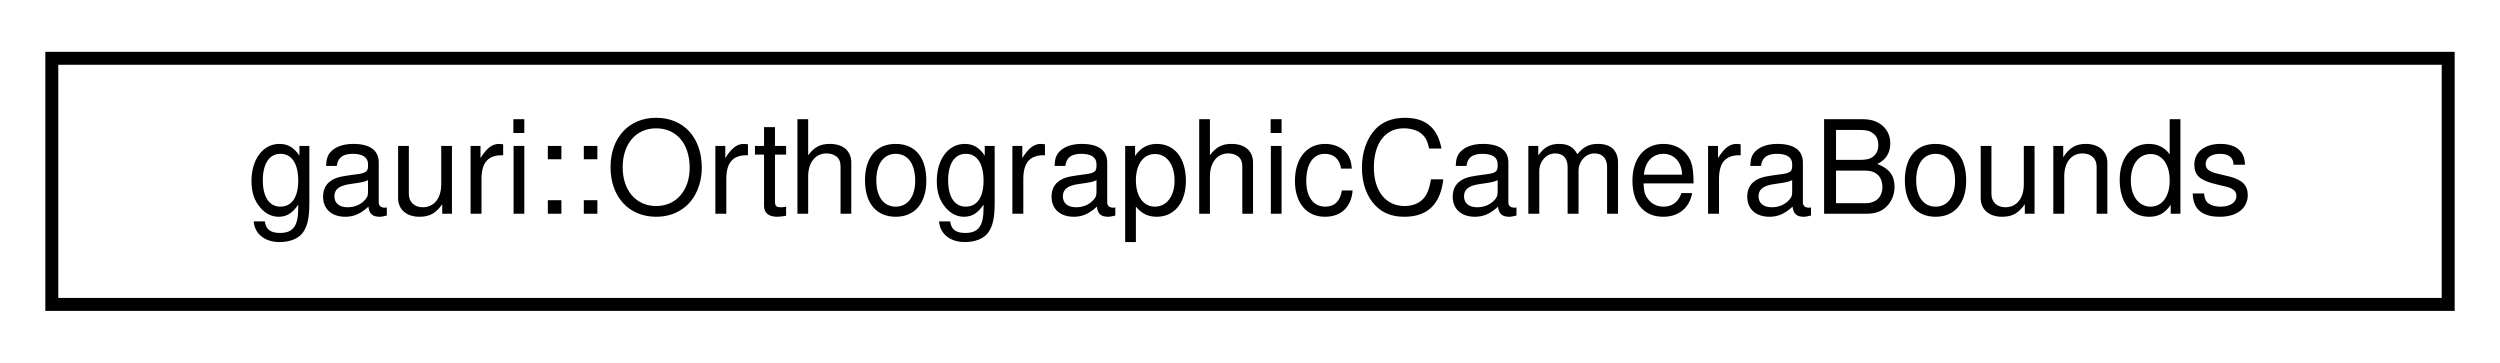
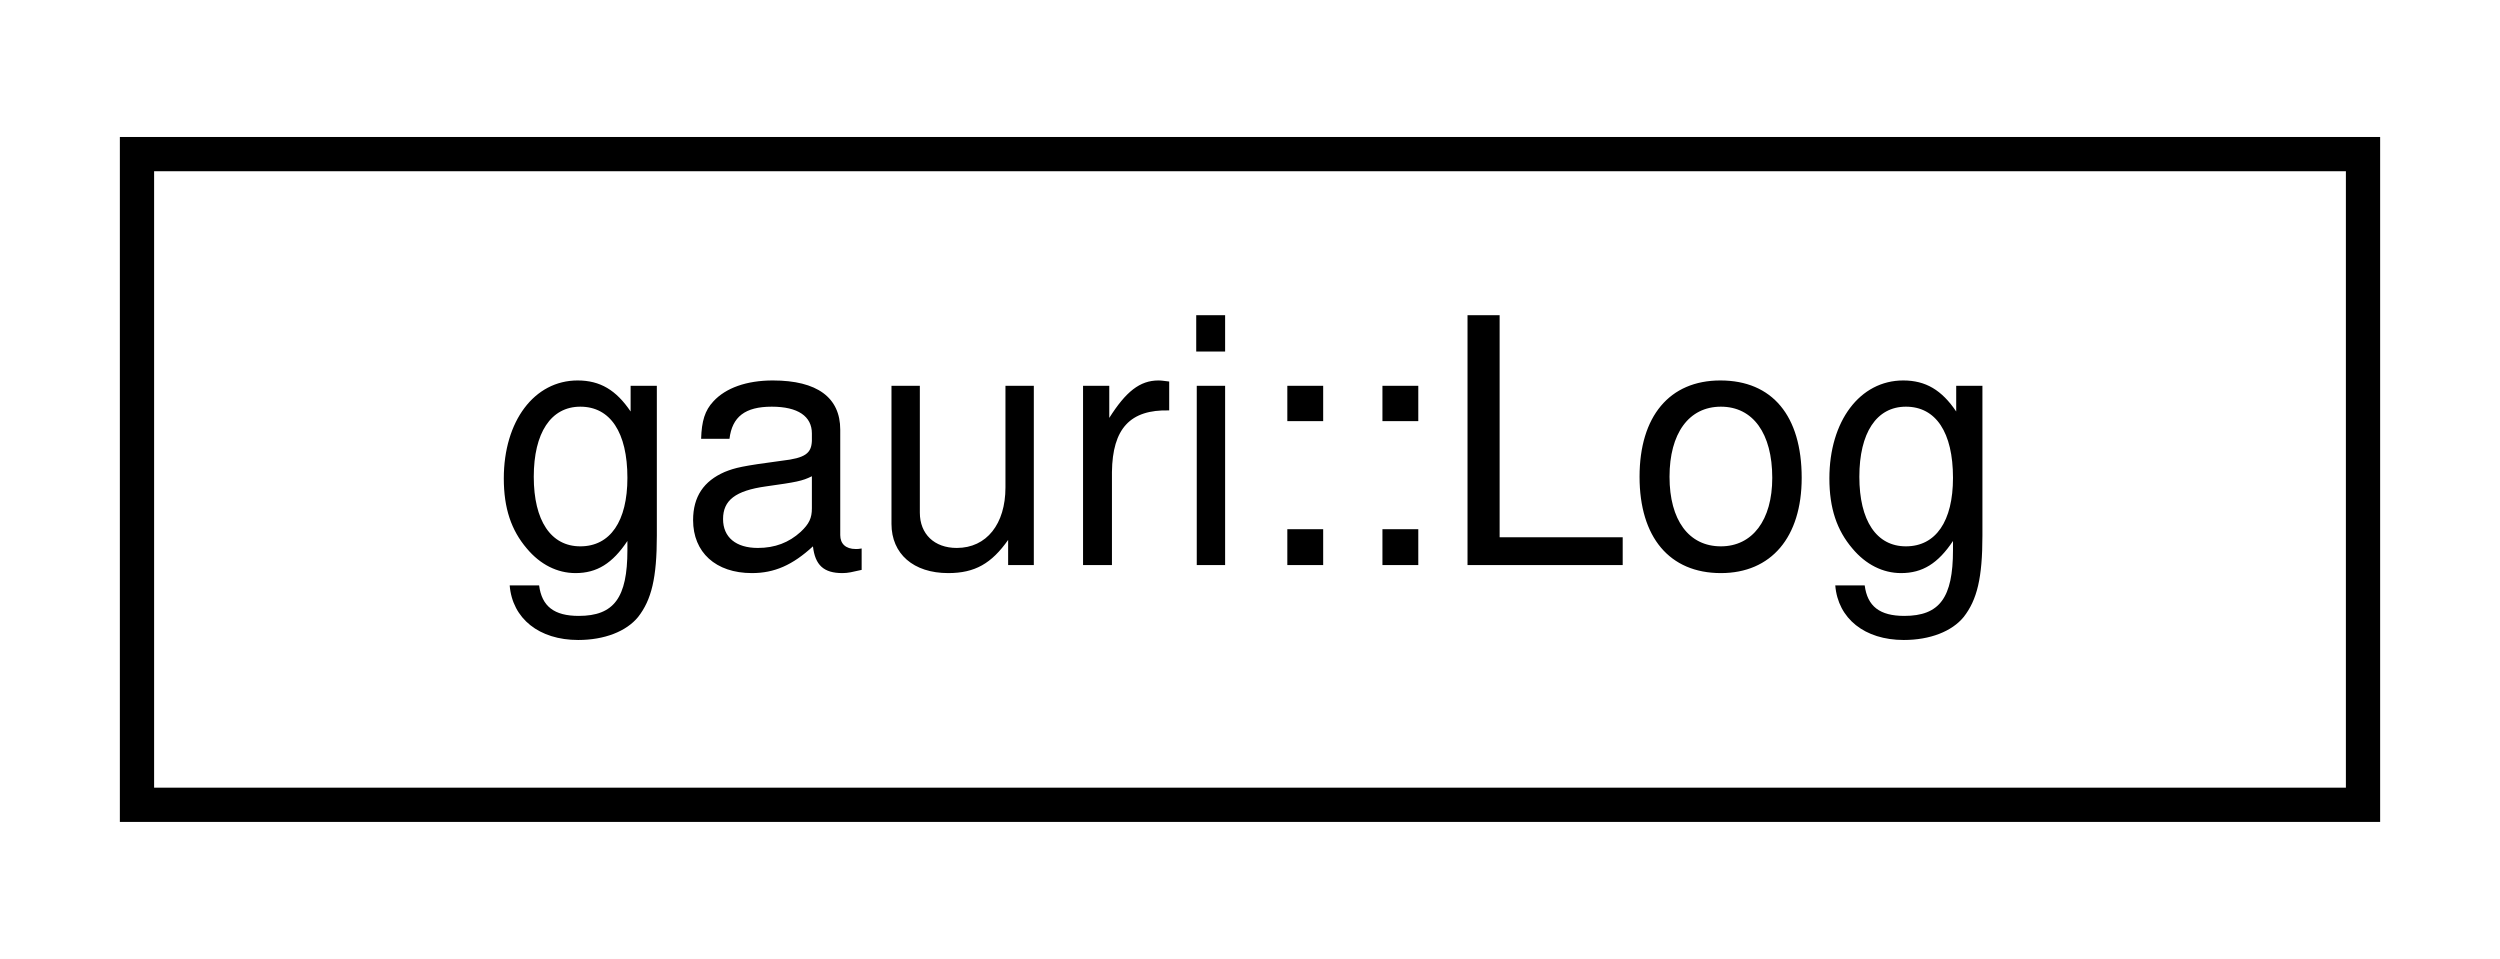
- <svg xmlns="http://www.w3.org/2000/svg" xmlns:xlink="http://www.w3.org/1999/xlink" width="193pt" height="28pt" viewBox="0.00 0.00 193.00 28.00">
+ <svg xmlns="http://www.w3.org/2000/svg" xmlns:xlink="http://www.w3.org/1999/xlink" width="73pt" height="28pt" viewBox="0.00 0.00 73.00 28.00">
  <g id="graph0" class="graph" transform="scale(1 1) rotate(0) translate(4 24)">
-     <polygon fill="white" stroke="transparent" points="-4,4 -4,-24 189,-24 189,4 -4,4" />
+     <polygon fill="white" stroke="transparent" points="-4,4 -4,-24 69,-24 69,4 -4,4" />
    <g id="node1" class="node">
      <g id="a_node1">
-         <a xlink:href="structgauri_1_1OrthographicCameraBounds.html" target="_top" xlink:title=" ">
-           <polygon fill="white" stroke="black" points="0,-0.5 0,-19.5 185,-19.5 185,-0.5 0,-0.5" />
-           <text text-anchor="middle" x="92.5" y="-7.5" font-family="Helvetica,sans-Serif" font-size="10.00">gauri::OrthographicCameraBounds</text>
+         <a xlink:href="classgauri_1_1Log.html" target="_top" xlink:title=" ">
+           <polygon fill="white" stroke="black" points="0,-0.5 0,-19.5 65,-19.5 65,-0.5 0,-0.5" />
+           <text text-anchor="middle" x="32.5" y="-7.5" font-family="Helvetica,sans-Serif" font-size="10.00">gauri::Log</text>
        </a>
      </g>
    </g>
  </g>
</svg>
